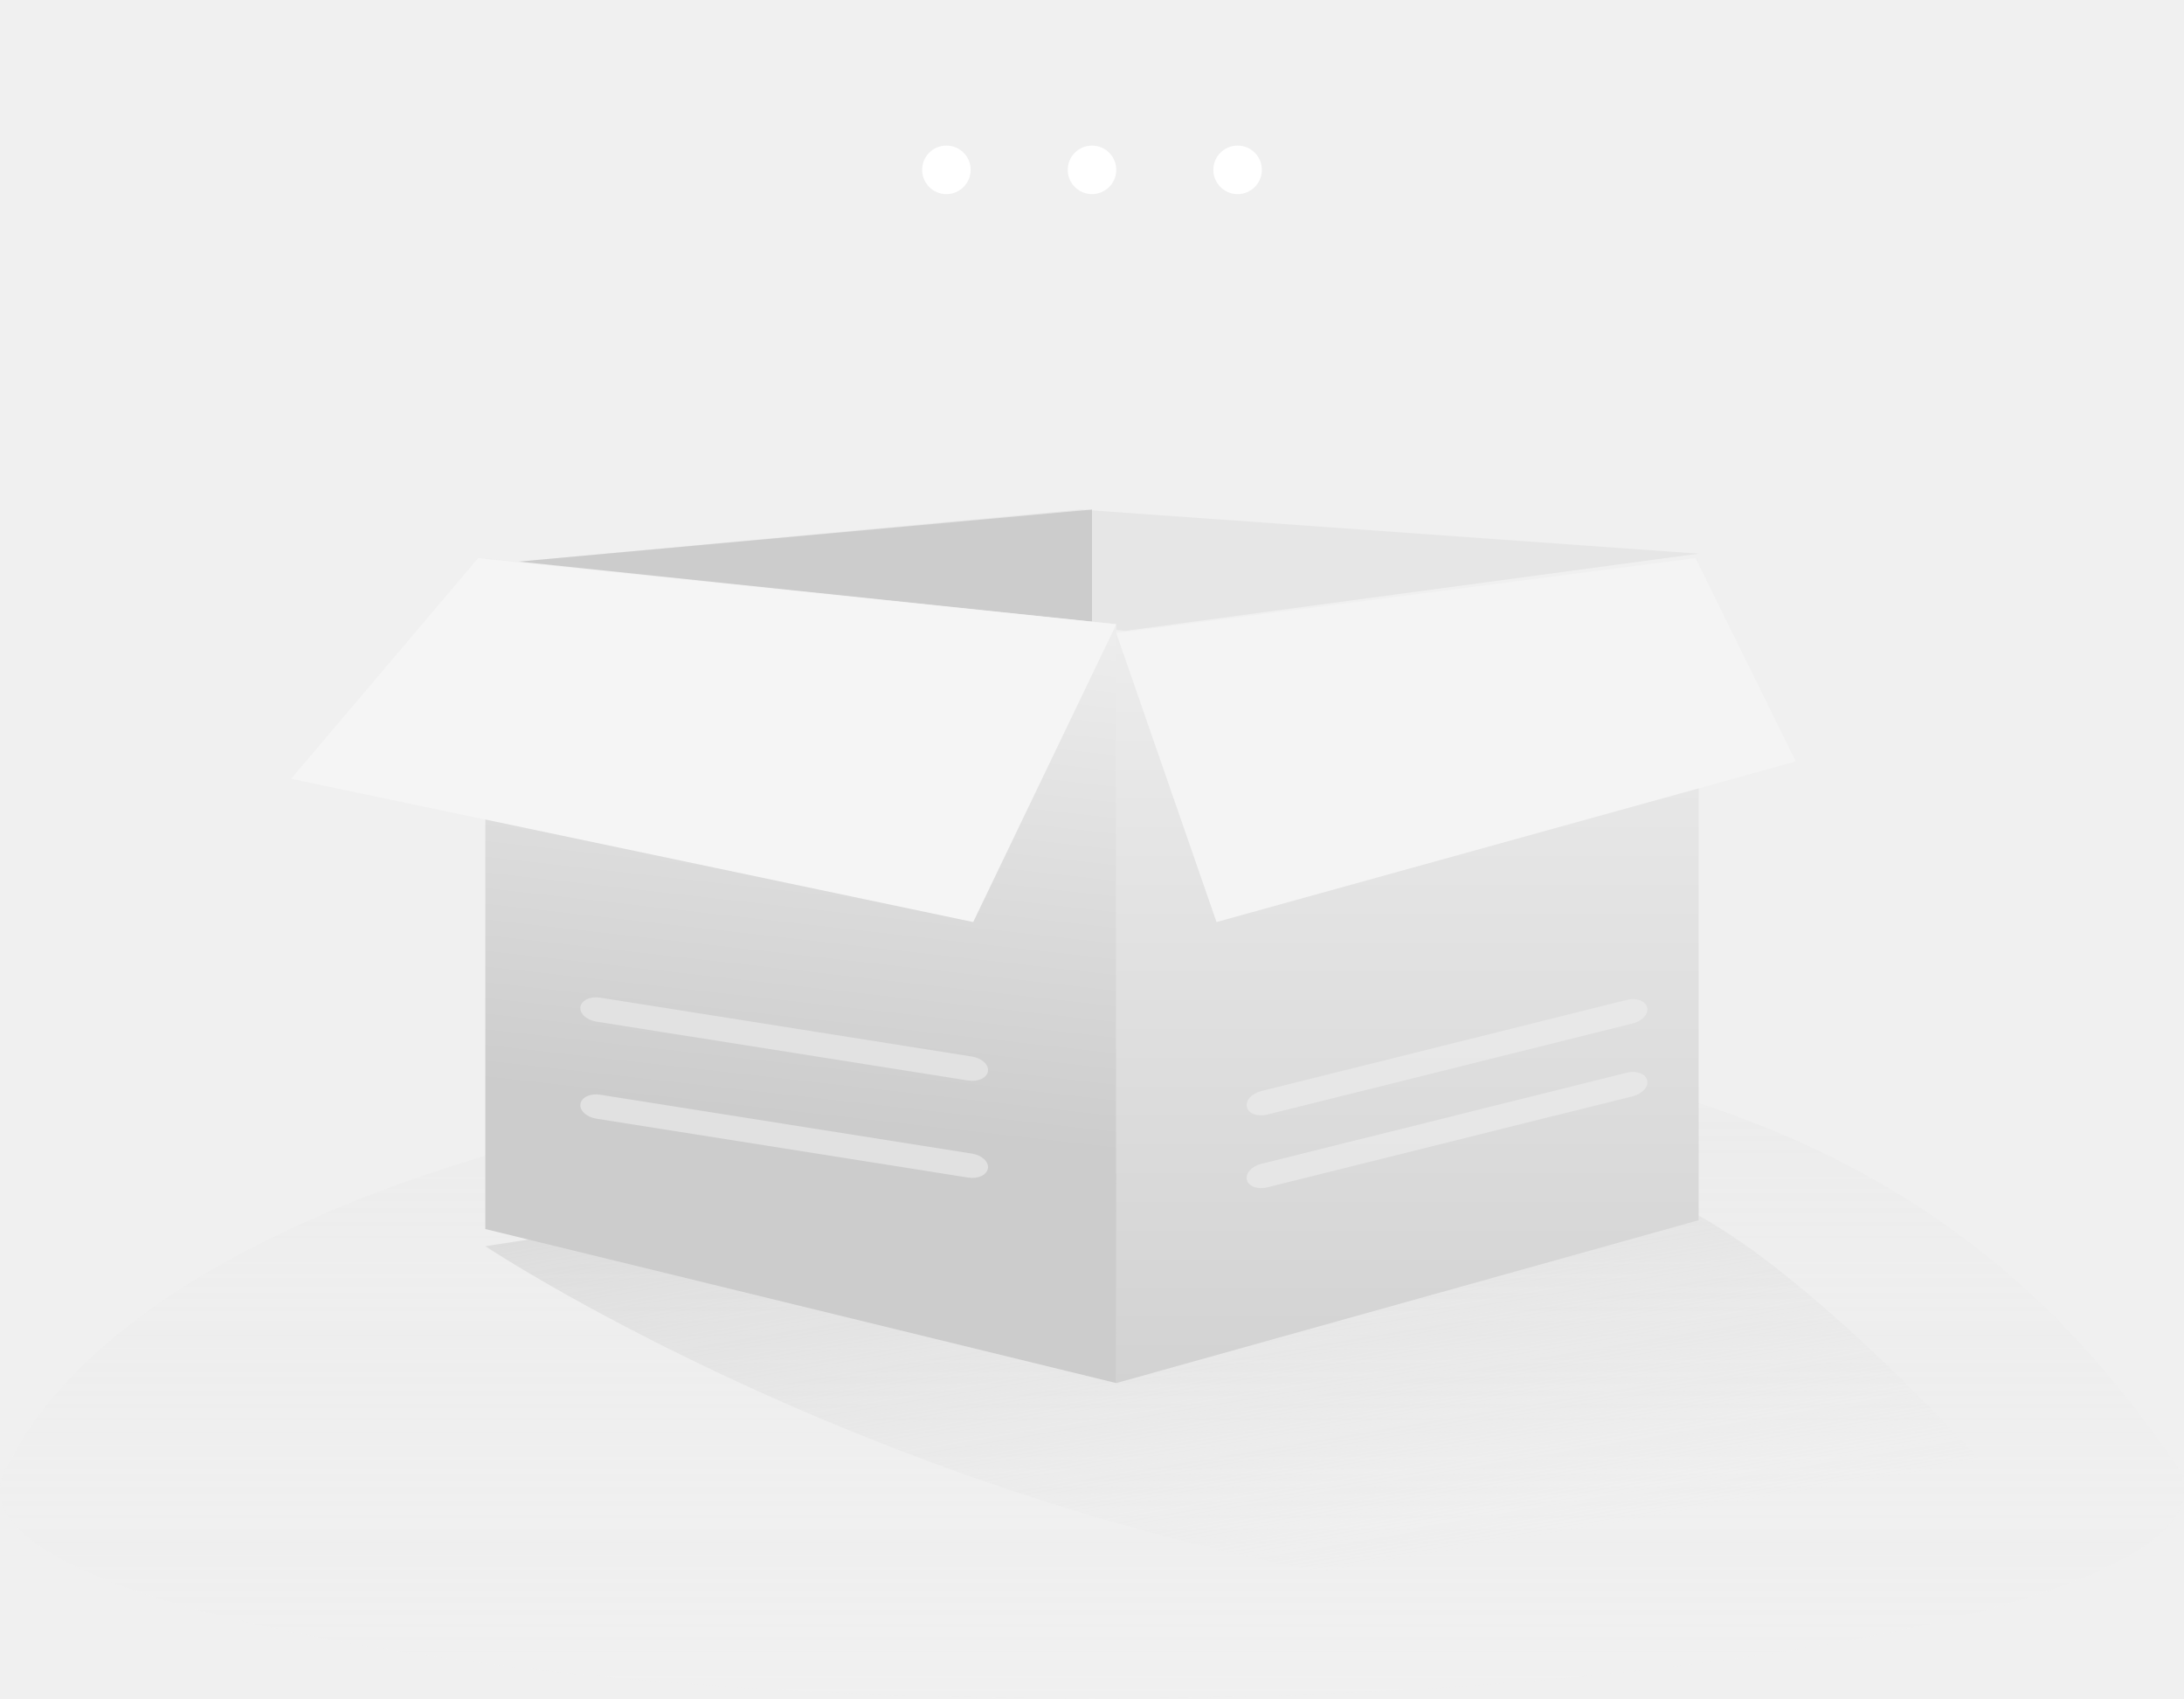
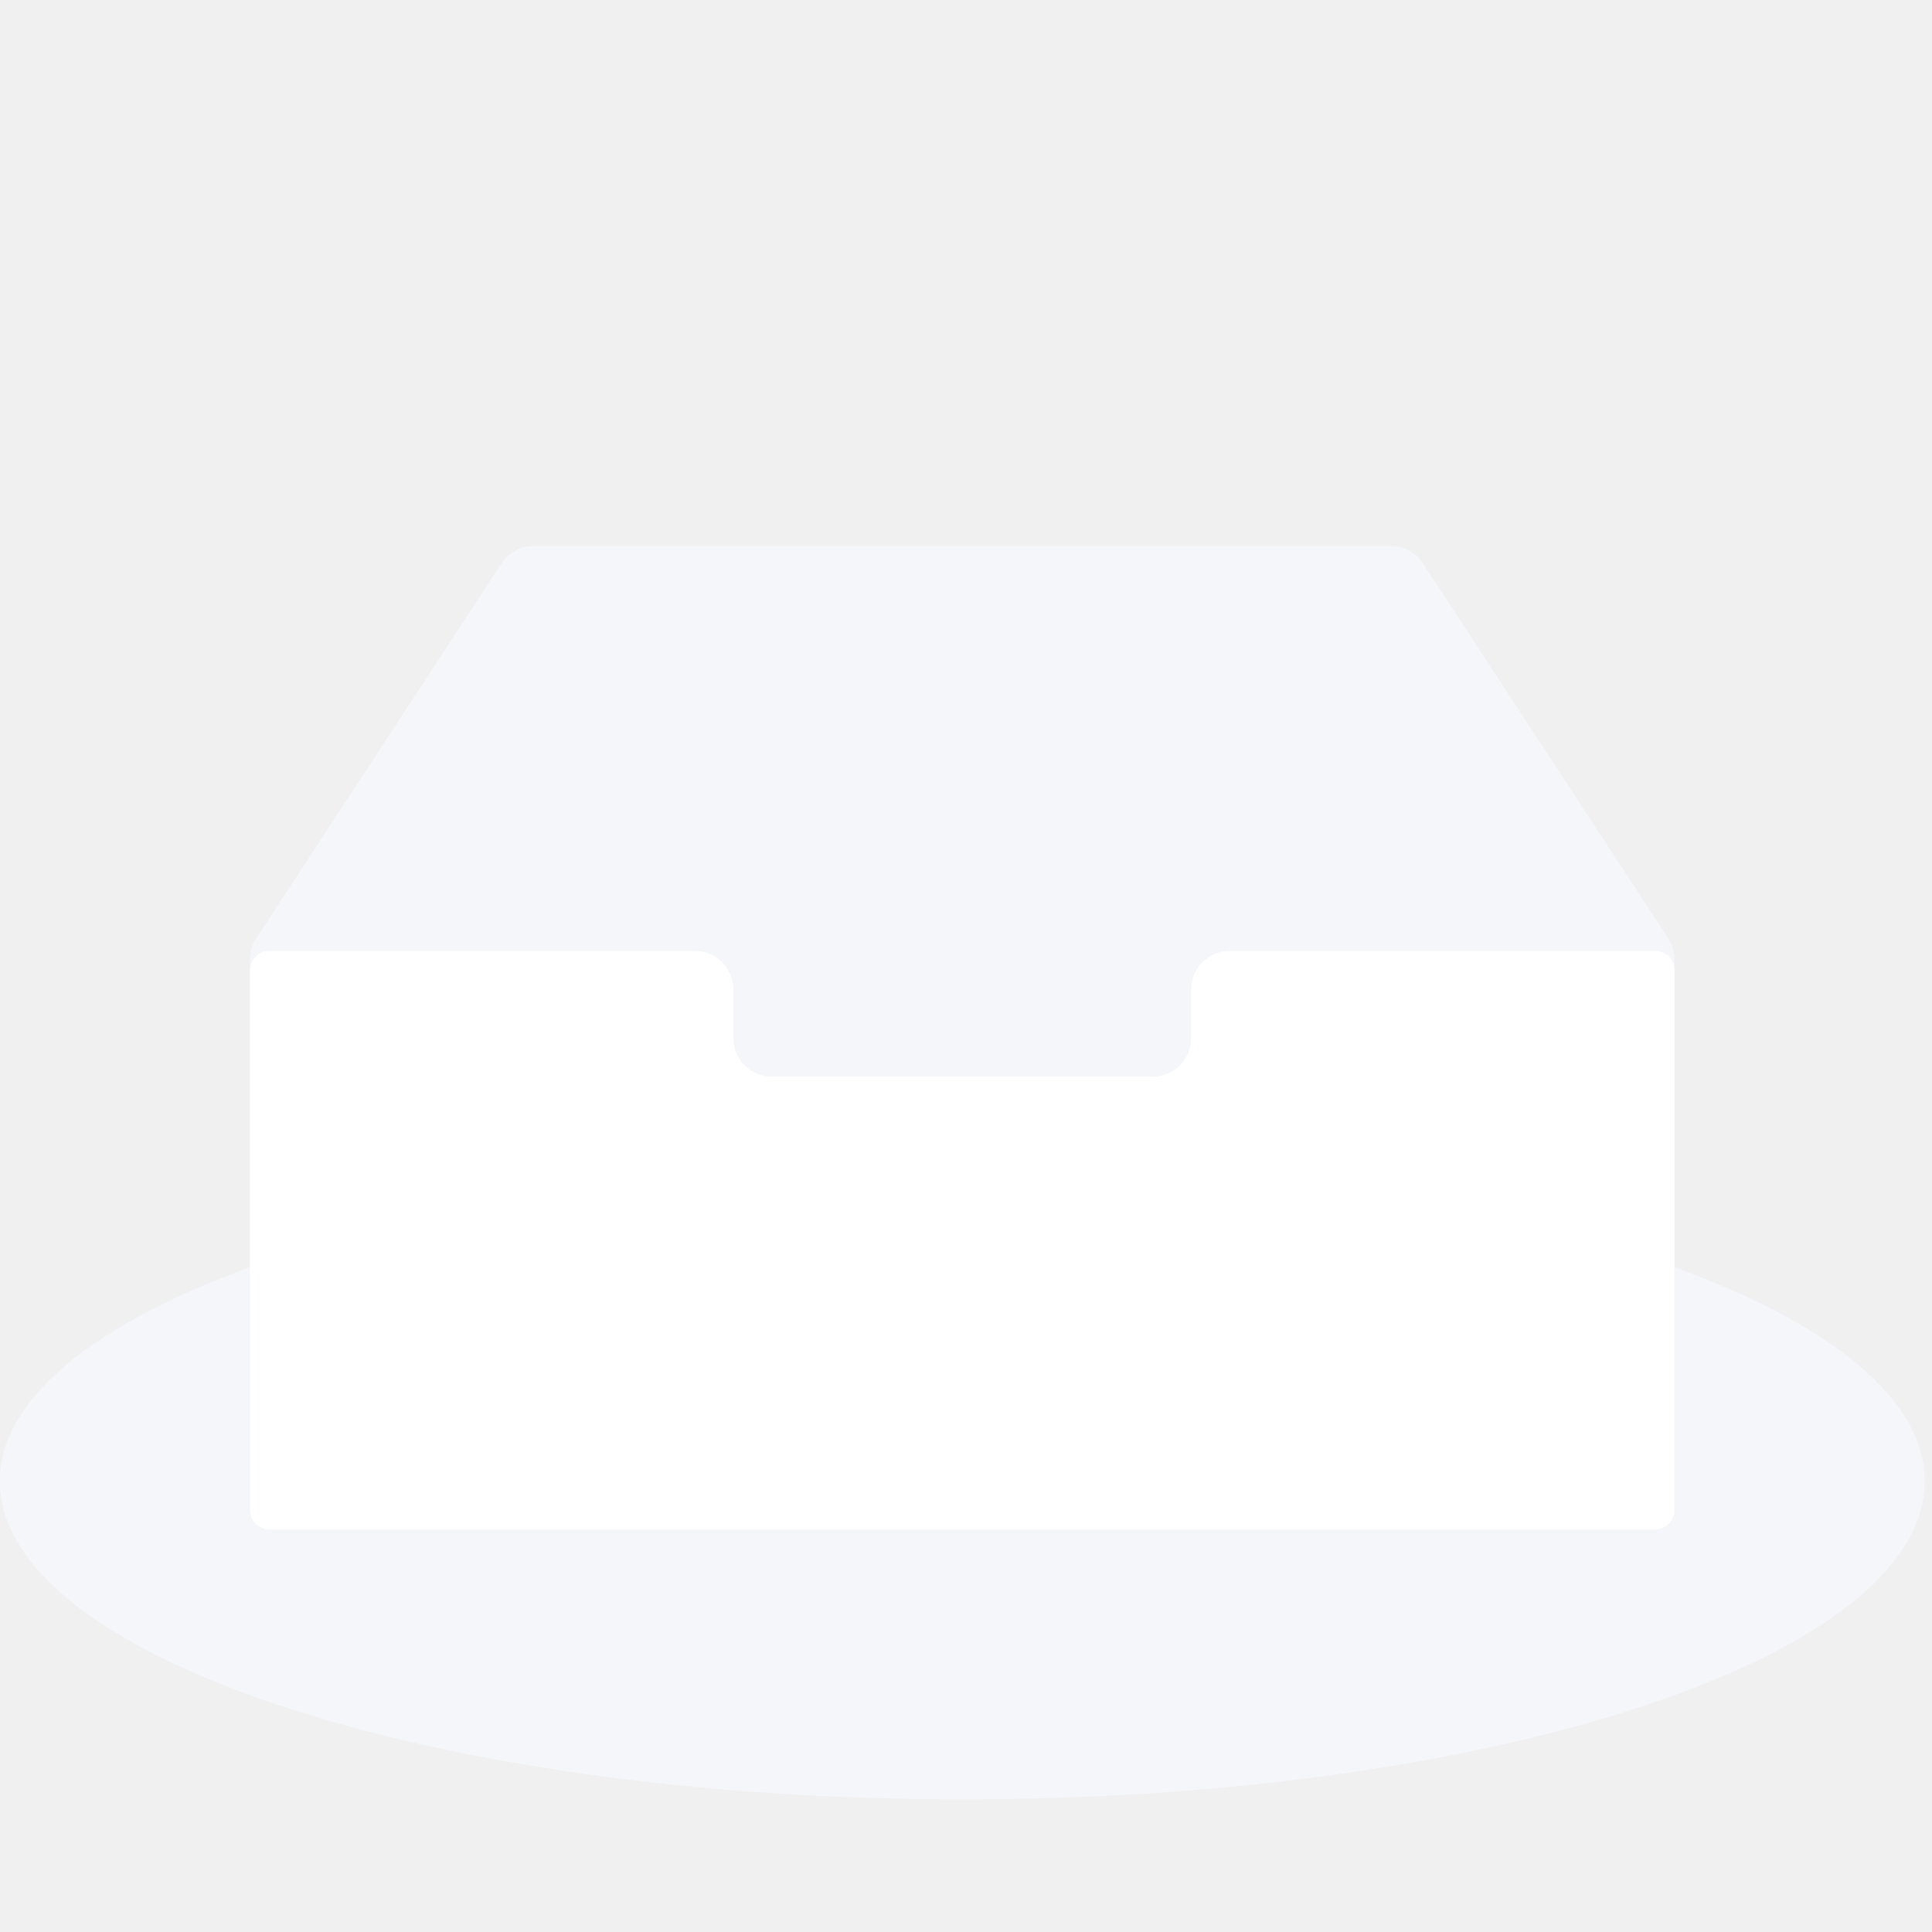
- <svg xmlns="http://www.w3.org/2000/svg" width="90" height="70" viewBox="0 0 90 70" fill="none">
-   <path d="M77.207 34.792C77.207 34.792 72.001 40.619 72.173 46.007H73.854C73.854 46.007 74.463 39.51 77.207 34.792ZM81.381 27C80.228 28.392 79.49 30.363 80.177 32.128C80.658 33.343 82.097 33.351 81.995 35.04C81.897 35.884 81.596 36.694 81.115 37.406C80.3 38.781 79.3 40.045 78.141 41.169C78.615 41.525 78.984 41.994 79.21 42.53C79.437 43.066 79.513 43.65 79.431 44.224C79.239 45.381 78.668 46.448 77.801 47.271C77.545 47.571 77.213 47.802 76.836 47.941C76.469 48.02 76.089 48.02 75.722 47.941C73.926 47.646 72.181 47.111 70.539 46.349C69.515 45.879 68.468 45.221 68.12 44.216C67.729 43.046 68.359 42.674 69.05 42.305L69.226 42.211C69.593 42.047 69.911 41.796 70.149 41.481C70.653 40.683 70.668 39.6 70.848 38.723C71.11 37.41 70.723 35.017 72.431 34.502C73.096 34.303 73.815 34.348 74.475 34.126C75.913 33.686 76.511 32.388 77.086 31.075L77.192 30.834C77.473 30.091 77.868 29.394 78.364 28.765C79.103 27.967 80.889 27.564 81.381 27Z" fill="url(#paint0_linear_305_1162)" />
-   <path d="M90 60.848C83.872 51.7 72.984 41.026 45 43.313C10.049 46.146 2.137 56.655 0.44 60.223C0.167 60.565 0.012 60.986 0 61.423C0 66.162 20.148 70 45 70C69.852 70 90 66.158 90 61.423C89.997 61.228 89.962 61.035 89.897 60.852L90 60.848Z" fill="url(#paint1_linear_305_1162)" />
-   <path d="M16.009 24.549C16.465 22.939 18.249 18.056 22.632 21.033C22.632 21.033 25.082 13.206 32.454 19.36C32.454 19.36 36.198 17.092 38.043 21.576C38.043 21.576 40.34 22.503 39.957 24.364L16.4 25C16.341 25.002 16.282 24.992 16.229 24.969C16.175 24.946 16.127 24.911 16.089 24.868C16.051 24.824 16.024 24.773 16.011 24.717C15.997 24.662 15.996 24.604 16.009 24.549Z" fill="url(#paint2_linear_305_1162)" />
-   <path d="M51 4C51 4 52.181 0.918 54.156 2.092C54.156 2.092 56.414 -1.832 60.571 1.068C60.571 1.068 62.527 0.54 63.566 2.67C63.566 2.67 64.594 2.509 65 3.219L51 4Z" fill="url(#paint3_linear_305_1162)" />
-   <path d="M20 51.36C20 51.36 38.74 63.807 63.086 66L82 60.61C82 60.61 73.597 51.229 68.525 49.42C57.153 45.336 20 51.36 20 51.36Z" fill="url(#paint4_linear_305_1162)" fill-opacity="0.6" />
-   <path d="M70 50.289L46 57V26.132L70 23V50.289Z" fill="url(#paint5_linear_305_1162)" />
-   <path d="M20 23.271L44.544 21L70 22.817L46.364 26L20 23.271Z" fill="#E6E6E6" />
-   <path d="M45 21V31L20 23.271L45 21Z" fill="#CCCCCC" />
-   <path d="M46 26.089L50.131 38L74 31.381L69.869 23L46 26.089Z" fill="#F4F4F4" />
-   <path d="M46 57L20 50.652V23L46 25.721V57Z" fill="url(#paint6_linear_305_1162)" />
-   <path d="M19.706 23L12 32.093L40.105 38L46 25.728L19.706 23Z" fill="#F5F5F5" />
-   <path d="M39 8C39.552 8 40 7.552 40 7C40 6.448 39.552 6 39 6C38.448 6 38 6.448 38 7C38 7.552 38.448 8 39 8Z" fill="white" />
-   <path d="M45 8C45.552 8 46 7.552 46 7C46 6.448 45.552 6 45 6C44.448 6 44 6.448 44 7C44 7.552 44.448 8 45 8Z" fill="white" />
-   <path d="M51 8C51.552 8 52 7.552 52 7C52 6.448 51.552 6 51 6C50.448 6 50 6.448 50 7C50 7.552 50.448 8 51 8Z" fill="white" />
-   <path d="M40.059 43.544L24.731 41.116C24.327 41.052 23.964 41.221 23.92 41.493C23.876 41.766 24.167 42.039 24.571 42.103L39.899 44.531C40.303 44.595 40.666 44.425 40.711 44.153C40.755 43.88 40.463 43.608 40.059 43.544Z" fill="#E6E6E6" fill-opacity="0.8" />
-   <path d="M40.059 47.544L24.731 45.116C24.327 45.052 23.964 45.221 23.92 45.493C23.876 45.766 24.167 46.039 24.571 46.103L39.899 48.531C40.303 48.595 40.666 48.425 40.711 48.153C40.755 47.88 40.463 47.608 40.059 47.544Z" fill="#E6E6E6" fill-opacity="0.8" />
-   <path d="M52.223 45.934L67.282 42.179C67.678 42.08 67.945 41.783 67.876 41.516C67.808 41.248 67.431 41.111 67.034 41.21L51.976 44.965C51.579 45.064 51.313 45.361 51.381 45.628C51.45 45.896 51.827 46.032 52.223 45.934Z" fill="#EEEEEE" fill-opacity="0.6" />
-   <path d="M52.223 48.934L67.282 45.179C67.678 45.08 67.945 44.783 67.876 44.516C67.808 44.248 67.431 44.111 67.034 44.21L51.976 47.965C51.579 48.064 51.313 48.361 51.381 48.628C51.45 48.896 51.827 49.032 52.223 48.934Z" fill="#EEEEEE" fill-opacity="0.6" />
-   <defs>
-     <linearGradient id="paint0_linear_305_1162" x1="2588.28" y1="2663.97" x2="3089.9" y2="2663.97" gradientUnits="userSpaceOnUse">
-       <stop stop-color="#F2F6FA" stop-opacity="0" />
-       <stop offset="0.7" stop-color="#E6E6E6" stop-opacity="0.5" />
-     </linearGradient>
-     <linearGradient id="paint1_linear_305_1162" x1="45" y1="101.455" x2="45" y2="11.877" gradientUnits="userSpaceOnUse">
-       <stop stop-color="#F9F9F9" stop-opacity="0" />
-       <stop offset="1" stop-color="#DFDFDF" stop-opacity="0.7" />
-     </linearGradient>
-     <linearGradient id="paint2_linear_305_1162" x1="1048.72" y1="683.56" x2="2554.48" y2="683.56" gradientUnits="userSpaceOnUse">
-       <stop stop-color="#F2F6FA" stop-opacity="0" />
-       <stop offset="0.7" stop-color="#E6E6E6" stop-opacity="0.5" />
-     </linearGradient>
-     <linearGradient id="paint3_linear_305_1162" x1="1966.2" y1="132.52" x2="2477.34" y2="132.52" gradientUnits="userSpaceOnUse">
-       <stop stop-color="#F2F6FA" stop-opacity="0" />
-       <stop offset="0.7" stop-color="#E6E6E6" stop-opacity="0.5" />
-     </linearGradient>
-     <linearGradient id="paint4_linear_305_1162" x1="53.829" y1="71.733" x2="48.272" y2="38.632" gradientUnits="userSpaceOnUse">
-       <stop offset="0.2" stop-color="#DFDFDF" stop-opacity="0" />
-       <stop offset="0.83" stop-color="#CCCCCC" />
-     </linearGradient>
-     <linearGradient id="paint5_linear_305_1162" x1="58" y1="64.35" x2="58" y2="15.928" gradientUnits="userSpaceOnUse">
-       <stop stop-color="#CCCCCC" />
-       <stop offset="0.98" stop-color="#F4F4F4" />
-     </linearGradient>
-     <linearGradient id="paint6_linear_305_1162" x1="31.448" y1="54.047" x2="35.957" y2="14.171" gradientUnits="userSpaceOnUse">
-       <stop offset="0.2" stop-color="#CCCCCC" />
-       <stop offset="0.84" stop-color="#F4F4F4" />
-     </linearGradient>
-   </defs>
+ <svg xmlns="http://www.w3.org/2000/svg" t="1692071299856" class="icon" viewBox="0 0 1170 1024" version="1.1" p-id="13213" width="200" height="200">
+   <path d="M-0.117 823.998a582.846 192.673 0 1 0 1165.692 0 582.846 192.673 0 1 0-1165.692 0Z" fill="#F5F6FA" p-id="13214" />
+   <path d="M323.189 257.653h519.066c7.856 0 15.199 3.964 19.5 10.562L1010.205 495.177c2.487 3.803 3.818 8.251 3.818 12.8v321.843c0 12.902-10.445 23.362-23.318 23.362h-815.982c-12.873 0-23.303-10.459-23.303-23.362V507.992c0-4.535 1.317-8.997 3.803-12.8l148.465-226.977c4.301-6.583 11.644-10.562 19.5-10.562z" fill="#F5F6FA" p-id="13215" />
+   <path d="M163.079 502.872h257.697c12.873 0 23.318 10.459 23.318 23.362v29.447c0 12.888 10.43 23.347 23.303 23.347h230.649c12.873 0 23.303-10.459 23.303-23.347v-29.447c0-12.902 10.445-23.362 23.318-23.362h257.697c6.437 0 11.659 5.237 11.659 11.674v326.963c0 6.451-5.222 11.688-11.659 11.688H163.079a11.674 11.674 0 0 1-11.659-11.688v-326.949c0-6.451 5.222-11.688 11.659-11.688z" fill="#FFFFFF" p-id="13216" />
</svg>
